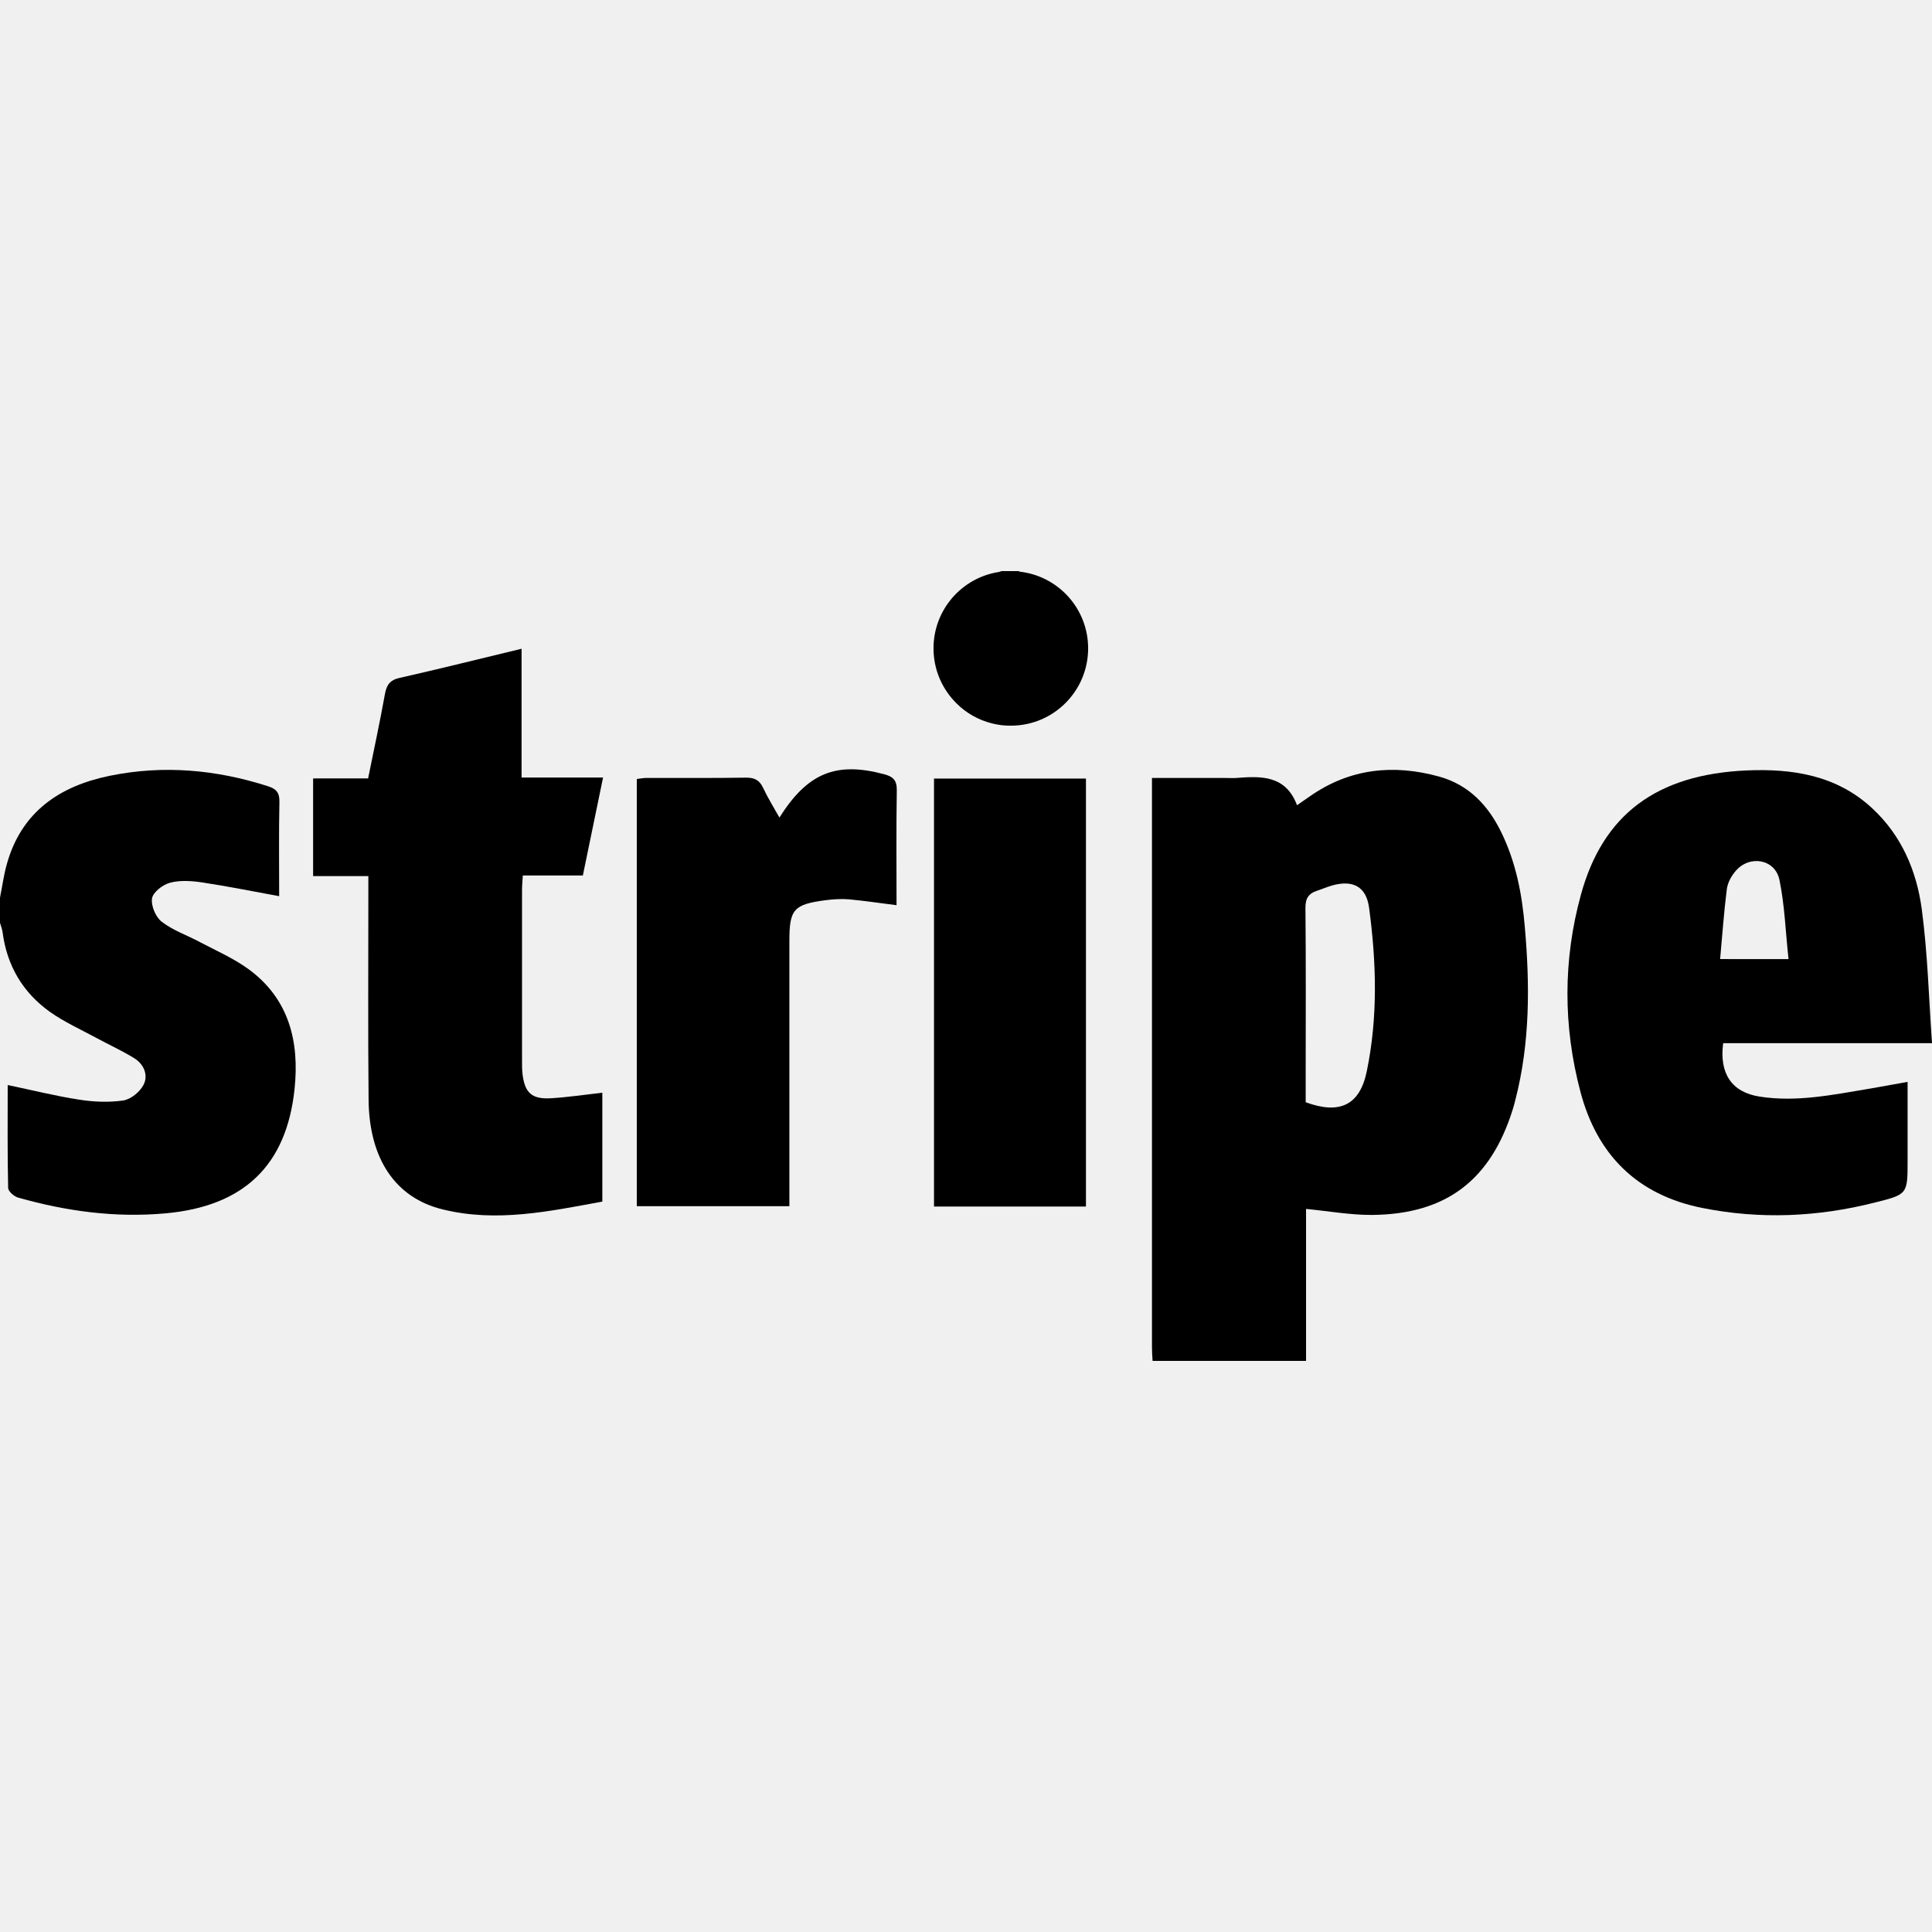
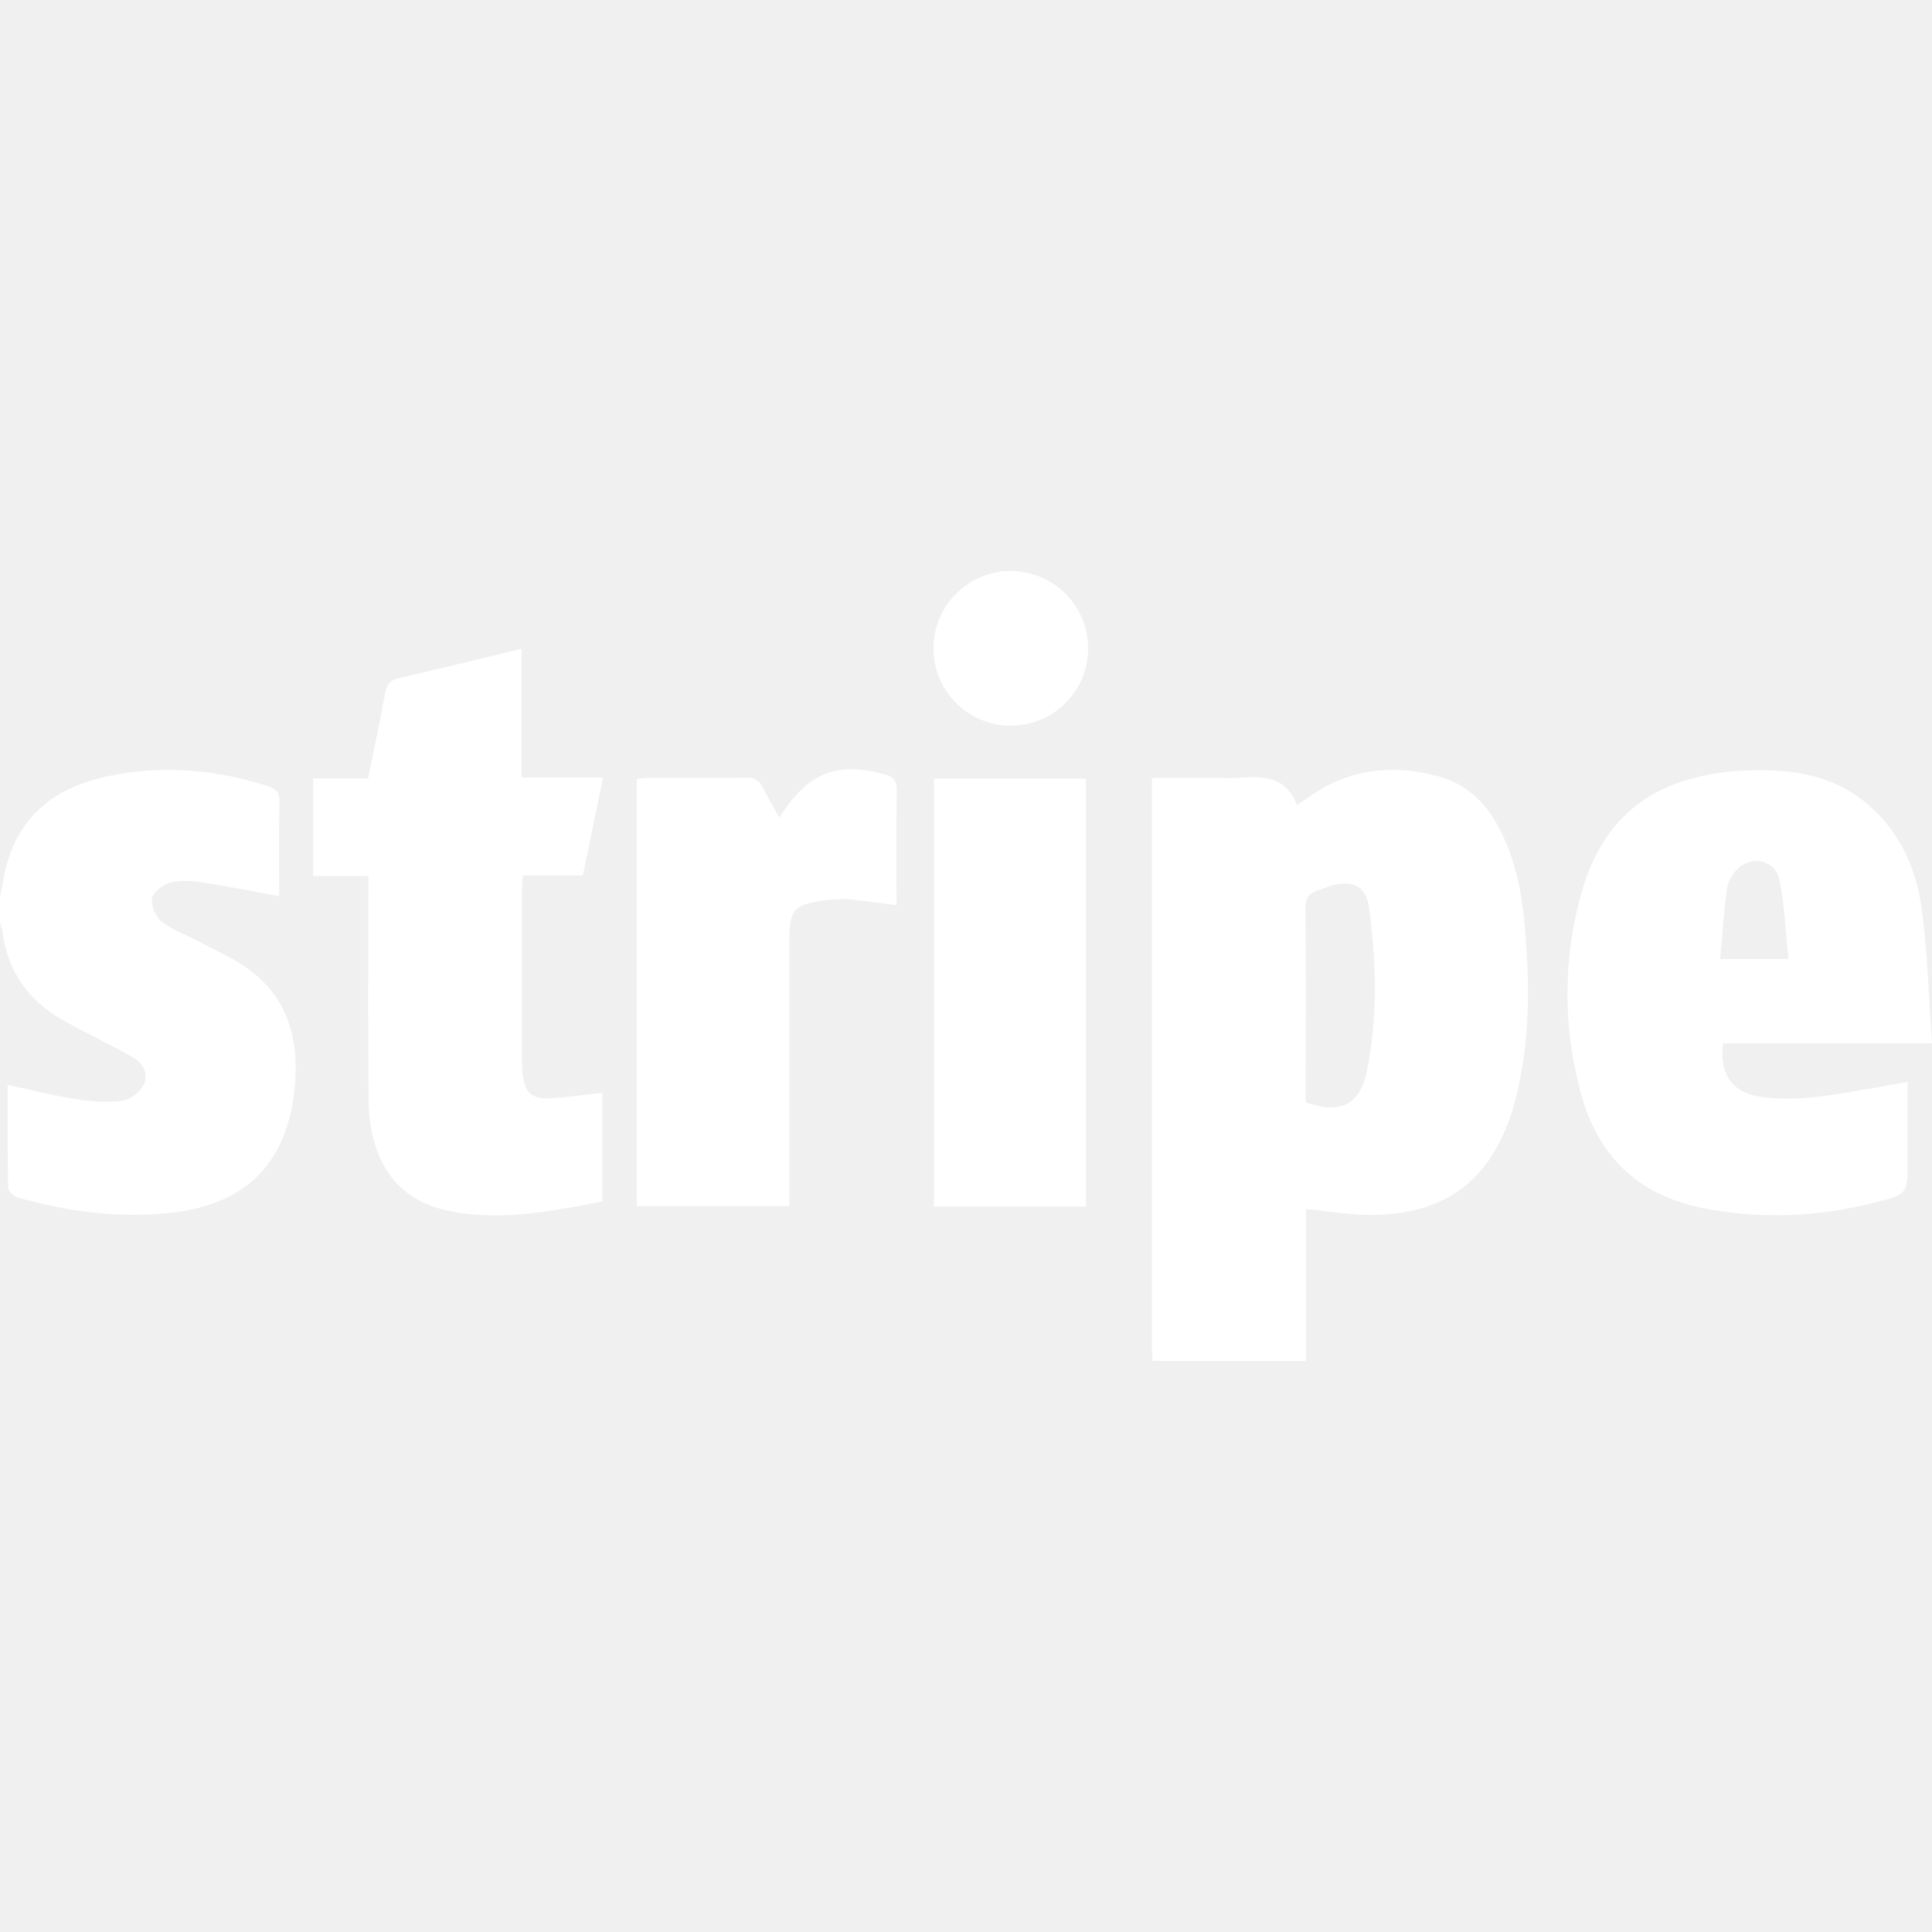
<svg xmlns="http://www.w3.org/2000/svg" version="1.1" id="Capa_1" x="0px" y="0px" viewBox="0 0 46.943 46.943" style="enable-background:new 0 0 46.943 46.943;" xml:space="preserve">
-   <g>
-     <g>
-       <path d="M22.694,18.917c0,3.466,0,6.914,0,10.399c1.241,0,2.459,0,3.692,0c0-3.473,0-6.932,0-10.399    C25.148,18.917,23.933,18.917,22.694,18.917z" />
+   <defs id="defs77" />
+   <g id="g6" style="fill:#ffffff;fill-opacity:1">
+     <g id="g4" style="fill:#ffffff;fill-opacity:1">
+       <path d="m 22.694,18.917 c 0,3.466 0,6.914 0,10.399 1.241,0 2.459,0 3.692,0 0,-3.473 0,-6.932 0,-10.399 -1.238,0 -2.453,0 -3.692,0 z" id="path2" style="fill:#ffffff;fill-opacity:1" />
    </g>
  </g>
-   <g>
-     <g>
-       <path d="M21.479,18.811c-1.165-0.31-1.856-0.033-2.541,1.054c-0.136-0.244-0.28-0.474-0.394-0.718    c-0.088-0.19-0.21-0.255-0.419-0.252c-0.803,0.013-1.605,0.005-2.407,0.007c-0.084,0-0.169,0.016-0.245,0.026    c0,3.48,0,6.932,0,10.38c1.243,0,2.457,0,3.707,0c0-0.141,0-0.262,0-0.384c0-2.024,0-4.044,0-6.066    c0-0.762,0.105-0.884,0.878-0.985c0.19-0.024,0.385-0.037,0.574-0.021c0.37,0.035,0.737,0.09,1.152,0.142    c0-0.945-0.009-1.87,0.006-2.795C21.793,18.955,21.698,18.869,21.479,18.811z" />
+   <g id="g12" style="fill:#ffffff;fill-opacity:1">
+     <g id="g10" style="fill:#ffffff;fill-opacity:1">
+       <path d="m 21.479,18.811 c -1.165,-0.31 -1.856,-0.033 -2.541,1.054 -0.136,-0.244 -0.28,-0.474 -0.394,-0.718 -0.088,-0.19 -0.21,-0.255 -0.419,-0.252 -0.803,0.013 -1.605,0.005 -2.407,0.007 -0.084,0 -0.169,0.016 -0.245,0.026 0,3.48 0,6.932 0,10.38 1.243,0 2.457,0 3.707,0 0,-0.141 0,-0.262 0,-0.384 0,-2.024 0,-4.044 0,-6.066 0,-0.762 0.105,-0.884 0.878,-0.985 0.19,-0.024 0.385,-0.037 0.574,-0.021 0.37,0.035 0.737,0.09 1.152,0.142 0,-0.945 -0.009,-1.87 0.006,-2.795 0.003,-0.244 -0.092,-0.33 -0.311,-0.388 z" id="path8" style="fill:#ffffff;fill-opacity:1" />
    </g>
  </g>
-   <g>
-     <g>
-       <path d="M6.033,23.544c-0.361-0.262-0.782-0.445-1.179-0.655c-0.308-0.165-0.65-0.281-0.922-0.491    c-0.148-0.112-0.266-0.39-0.238-0.569c0.025-0.151,0.26-0.334,0.435-0.38c0.241-0.065,0.518-0.047,0.771-0.01    c0.623,0.094,1.24,0.218,1.883,0.336c0-0.757-0.01-1.524,0.006-2.291c0.005-0.222-0.074-0.315-0.276-0.38    c-1.26-0.405-2.544-0.52-3.842-0.255c-1.219,0.248-2.148,0.873-2.504,2.143C0.091,21.259,0.055,21.539,0,21.811    c0,0.204,0,0.407,0,0.61c0.021,0.076,0.052,0.15,0.062,0.226c0.106,0.818,0.495,1.475,1.162,1.947    c0.339,0.237,0.723,0.413,1.089,0.61c0.316,0.172,0.648,0.321,0.952,0.51c0.23,0.144,0.346,0.41,0.221,0.648    c-0.089,0.17-0.309,0.351-0.493,0.377c-0.35,0.051-0.722,0.035-1.075-0.021c-0.571-0.087-1.134-0.231-1.731-0.354    c0,0.856-0.008,1.681,0.011,2.502c0.002,0.082,0.148,0.209,0.249,0.235c1.171,0.33,2.357,0.492,3.58,0.38    c1.884-0.171,2.934-1.151,3.13-3.021C7.278,25.309,7.025,24.266,6.033,23.544z" />
+   <g id="g18" style="fill:#ffffff;fill-opacity:1">
+     <g id="g16" style="fill:#ffffff;fill-opacity:1">
+       <path d="M 6.033,23.544 C 5.672,23.282 5.251,23.099 4.854,22.889 4.546,22.724 4.204,22.608 3.932,22.398 3.784,22.286 3.666,22.008 3.694,21.829 c 0.025,-0.151 0.26,-0.334 0.435,-0.38 0.241,-0.065 0.518,-0.047 0.771,-0.01 0.623,0.094 1.24,0.218 1.883,0.336 0,-0.757 -0.01,-1.524 0.006,-2.291 C 6.794,19.262 6.715,19.169 6.513,19.104 5.253,18.699 3.969,18.584 2.671,18.849 1.452,19.097 0.523,19.722 0.167,20.992 0.091,21.259 0.055,21.539 0,21.811 c 0,0.204 0,0.407 0,0.61 0.021,0.076 0.052,0.15 0.062,0.226 0.106,0.818 0.495,1.475 1.162,1.947 0.339,0.237 0.723,0.413 1.089,0.61 0.316,0.172 0.648,0.321 0.952,0.51 0.23,0.144 0.346,0.41 0.221,0.648 -0.089,0.17 -0.309,0.351 -0.493,0.377 -0.35,0.051 -0.722,0.035 -1.075,-0.021 -0.571,-0.087 -1.134,-0.231 -1.731,-0.354 0,0.856 -0.008,1.681 0.011,2.502 0.002,0.082 0.148,0.209 0.249,0.235 1.171,0.33 2.357,0.492 3.58,0.38 C 5.911,29.31 6.961,28.33 7.157,26.46 7.278,25.309 7.025,24.266 6.033,23.544 Z" id="path14" style="fill:#ffffff;fill-opacity:1" />
    </g>
  </g>
-   <g>
-     <g>
-       <path d="M12.696,26.095c-0.013-0.11-0.012-0.228-0.012-0.339c-0.001-1.378-0.001-2.757,0-4.135c0-0.107,0.012-0.215,0.019-0.349    c0.505,0,0.976,0,1.459,0c0.164-0.796,0.323-1.567,0.491-2.38c-0.672,0-1.31,0-1.98,0c0-1.06,0-2.08,0-3.129    c-1.012,0.243-1.984,0.488-2.962,0.708c-0.243,0.053-0.319,0.176-0.36,0.403c-0.121,0.674-0.266,1.344-0.407,2.04    c-0.466,0-0.901,0-1.336,0c0,0.805,0,1.577,0,2.373c0.454,0,0.88,0,1.342,0c0,0.149,0,0.268,0,0.389    c0.001,1.685-0.011,3.366,0.006,5.051c0.015,1.431,0.652,2.383,1.806,2.66c1.307,0.321,2.591,0.044,3.873-0.191    c0-0.9,0-1.757,0-2.646c-0.441,0.05-0.843,0.111-1.248,0.135C12.922,26.712,12.751,26.555,12.696,26.095z" />
+   <g id="g24" style="fill:#ffffff;fill-opacity:1">
+     <g id="g22" style="fill:#ffffff;fill-opacity:1">
+       <path d="m 12.696,26.095 c -0.013,-0.11 -0.012,-0.228 -0.012,-0.339 -10e-4,-1.378 -10e-4,-2.757 0,-4.135 0,-0.107 0.012,-0.215 0.019,-0.349 0.505,0 0.976,0 1.459,0 0.164,-0.796 0.323,-1.567 0.491,-2.38 -0.672,0 -1.31,0 -1.98,0 0,-1.06 0,-2.08 0,-3.129 -1.012,0.243 -1.984,0.488 -2.962,0.708 -0.243,0.053 -0.319,0.176 -0.36,0.403 -0.121,0.674 -0.266,1.344 -0.407,2.04 -0.466,0 -0.901,0 -1.336,0 0,0.805 0,1.577 0,2.373 0.454,0 0.88,0 1.342,0 0,0.149 0,0.268 0,0.389 0.001,1.685 -0.011,3.366 0.006,5.051 0.015,1.431 0.652,2.383 1.806,2.66 1.307,0.321 2.591,0.044 3.873,-0.191 0,-0.9 0,-1.757 0,-2.646 -0.441,0.05 -0.843,0.111 -1.248,0.135 -0.465,0.027 -0.636,-0.13 -0.691,-0.59 z" id="path20" style="fill:#ffffff;fill-opacity:1" />
    </g>
  </g>
-   <g>
-     <g>
-       <path d="M24.775,13.89c-0.009-0.006-0.017-0.009-0.027-0.014c-0.135,0-0.271,0-0.406,0c-0.022,0.005-0.045,0.012-0.067,0.021    c-0.902,0.136-1.593,0.916-1.593,1.856c0,0.529,0.219,1.007,0.571,1.349c0.227,0.224,0.517,0.391,0.85,0.475    c0.15,0.038,0.304,0.057,0.453,0.055c0.002,0,0.004,0,0.006,0c1.037,0,1.877-0.841,1.877-1.878    C26.439,14.789,25.713,13.995,24.775,13.89z" />
+   <g id="g30" style="fill:#ffffff;fill-opacity:1">
+     <g id="g28" style="fill:#ffffff;fill-opacity:1">
+       <path d="m 24.775,13.89 c -0.009,-0.006 -0.017,-0.009 -0.027,-0.014 -0.135,0 -0.271,0 -0.406,0 -0.022,0.005 -0.045,0.012 -0.067,0.021 -0.902,0.136 -1.593,0.916 -1.593,1.856 0,0.529 0.219,1.007 0.571,1.349 0.227,0.224 0.517,0.391 0.85,0.475 0.15,0.038 0.304,0.057 0.453,0.055 0.002,0 0.004,0 0.006,0 1.037,0 1.877,-0.841 1.877,-1.878 0,-0.965 -0.726,-1.759 -1.664,-1.864 z" id="path26" style="fill:#ffffff;fill-opacity:1" />
    </g>
  </g>
-   <g>
-     <g>
-       <path d="M42.757,26.645c-0.681-0.104-0.986-0.562-0.888-1.298c1.647,0,3.306,0,5.074,0c-0.079-1.127-0.107-2.2-0.249-3.259    c-0.125-0.928-0.49-1.786-1.201-2.446c-0.867-0.807-1.94-0.971-3.06-0.922c-2.182,0.098-3.487,1.07-4.021,3.021    c-0.435,1.586-0.433,3.198-0.01,4.791c0.403,1.524,1.375,2.502,2.957,2.818c1.409,0.282,2.805,0.221,4.192-0.13    c0.799-0.201,0.799-0.199,0.799-1.021c0-0.627,0-1.256,0-1.912c-0.346,0.062-0.643,0.117-0.94,0.168    C44.531,26.601,43.65,26.785,42.757,26.645z M41.957,21.609c0.02-0.157,0.109-0.325,0.217-0.448    c0.338-0.395,0.957-0.288,1.062,0.217c0.129,0.62,0.148,1.263,0.221,1.926c-0.605-0.001-1.1-0.001-1.662-0.001    C41.848,22.722,41.887,22.163,41.957,21.609z" />
+   <g id="g36" style="fill:#ffffff;fill-opacity:1">
+     <g id="g34" style="fill:#ffffff;fill-opacity:1">
+       <path d="m 42.757,26.645 c -0.681,-0.104 -0.986,-0.562 -0.888,-1.298 1.647,0 3.306,0 5.074,0 -0.079,-1.127 -0.107,-2.2 -0.249,-3.259 -0.125,-0.928 -0.49,-1.786 -1.201,-2.446 -0.867,-0.807 -1.94,-0.971 -3.06,-0.922 -2.182,0.098 -3.487,1.07 -4.021,3.021 -0.435,1.586 -0.433,3.198 -0.01,4.791 0.403,1.524 1.375,2.502 2.957,2.818 1.409,0.282 2.805,0.221 4.192,-0.13 0.799,-0.201 0.799,-0.199 0.799,-1.021 0,-0.627 0,-1.256 0,-1.912 -0.346,0.062 -0.643,0.117 -0.94,0.168 -0.879,0.146 -1.76,0.33 -2.653,0.19 z m -0.8,-5.036 c 0.02,-0.157 0.109,-0.325 0.217,-0.448 0.338,-0.395 0.957,-0.288 1.062,0.217 0.129,0.62 0.148,1.263 0.221,1.926 -0.605,-10e-4 -1.1,-10e-4 -1.662,-10e-4 0.053,-0.581 0.092,-1.14 0.162,-1.694 z" id="path32" style="fill:#ffffff;fill-opacity:1" />
    </g>
  </g>
-   <g>
-     <g>
-       <path d="M37.049,22.518c-0.067-0.795-0.217-1.569-0.569-2.29c-0.319-0.659-0.793-1.161-1.516-1.36    c-1.109-0.306-2.168-0.197-3.135,0.479c-0.09,0.063-0.18,0.123-0.314,0.218c-0.274-0.725-0.86-0.711-1.465-0.663    c-0.09,0.008-0.18,0.001-0.271,0.001c-0.584,0-1.168,0-1.789,0c0,0.159,0,0.281,0,0.402c0,4.474,0,8.948,0,13.422    c0,0.113,0.008,0.229,0.015,0.34c1.243,0,2.485,0,3.729,0c0-1.238,0-2.479,0-3.693c0.555,0.054,1.08,0.149,1.605,0.146    c1.801-0.017,2.881-0.845,3.418-2.567c0.022-0.075,0.045-0.15,0.063-0.229C37.178,25.337,37.173,23.93,37.049,22.518z     M33.209,26.032c-0.17,0.823-0.658,1.053-1.484,0.75c0-0.226,0-0.459,0-0.694c0-1.343,0.008-2.686-0.006-4.027    c-0.002-0.235,0.08-0.354,0.287-0.42c0.117-0.038,0.23-0.088,0.35-0.123c0.511-0.148,0.843,0.02,0.91,0.543    C33.444,23.383,33.482,24.715,33.209,26.032z" />
+   <g id="g42" style="fill:#ffffff;fill-opacity:1">
+     <g id="g40" style="fill:#ffffff;fill-opacity:1">
+       <path d="m 37.049,22.518 c -0.067,-0.795 -0.217,-1.569 -0.569,-2.29 -0.319,-0.659 -0.793,-1.161 -1.516,-1.36 -1.109,-0.306 -2.168,-0.197 -3.135,0.479 -0.09,0.063 -0.18,0.123 -0.314,0.218 -0.274,-0.725 -0.86,-0.711 -1.465,-0.663 -0.09,0.008 -0.18,10e-4 -0.271,10e-4 -0.584,0 -1.168,0 -1.789,0 0,0.159 0,0.281 0,0.402 0,4.474 0,8.948 0,13.422 0,0.113 0.008,0.229 0.015,0.34 1.243,0 2.485,0 3.729,0 0,-1.238 0,-2.479 0,-3.693 0.555,0.054 1.08,0.149 1.605,0.146 1.801,-0.017 2.881,-0.845 3.418,-2.567 0.022,-0.075 0.045,-0.15 0.063,-0.229 0.358,-1.387 0.353,-2.794 0.229,-4.206 z m -3.84,3.514 c -0.17,0.823 -0.658,1.053 -1.484,0.75 0,-0.226 0,-0.459 0,-0.694 0,-1.343 0.008,-2.686 -0.006,-4.027 -0.002,-0.235 0.08,-0.354 0.287,-0.42 0.117,-0.038 0.23,-0.088 0.35,-0.123 0.511,-0.148 0.843,0.02 0.91,0.543 0.178,1.322 0.216,2.654 -0.057,3.971 z" id="path38" style="fill:#ffffff;fill-opacity:1" />
    </g>
  </g>
-   <g>
- </g>
-   <g>
- </g>
-   <g>
- </g>
-   <g>
- </g>
-   <g>
- </g>
-   <g>
- </g>
-   <g>
- </g>
-   <g>
- </g>
-   <g>
- </g>
-   <g>
- </g>
-   <g>
- </g>
-   <g>
- </g>
-   <g>
- </g>
-   <g>
- </g>
-   <g>
- </g>
+   <g id="g44" style="fill:#ffffff;fill-opacity:1" />
+   <g id="g46" style="fill:#ffffff;fill-opacity:1" />
+   <g id="g48" style="fill:#ffffff;fill-opacity:1" />
+   <g id="g50" style="fill:#ffffff;fill-opacity:1" />
+   <g id="g52" style="fill:#ffffff;fill-opacity:1" />
+   <g id="g54" style="fill:#ffffff;fill-opacity:1" />
+   <g id="g56" style="fill:#ffffff;fill-opacity:1" />
+   <g id="g58" style="fill:#ffffff;fill-opacity:1" />
+   <g id="g60" style="fill:#ffffff;fill-opacity:1" />
+   <g id="g62" style="fill:#ffffff;fill-opacity:1" />
+   <g id="g64" style="fill:#ffffff;fill-opacity:1" />
+   <g id="g66" style="fill:#ffffff;fill-opacity:1" />
+   <g id="g68" style="fill:#ffffff;fill-opacity:1" />
+   <g id="g70" style="fill:#ffffff;fill-opacity:1" />
+   <g id="g72" style="fill:#ffffff;fill-opacity:1" />
</svg>
